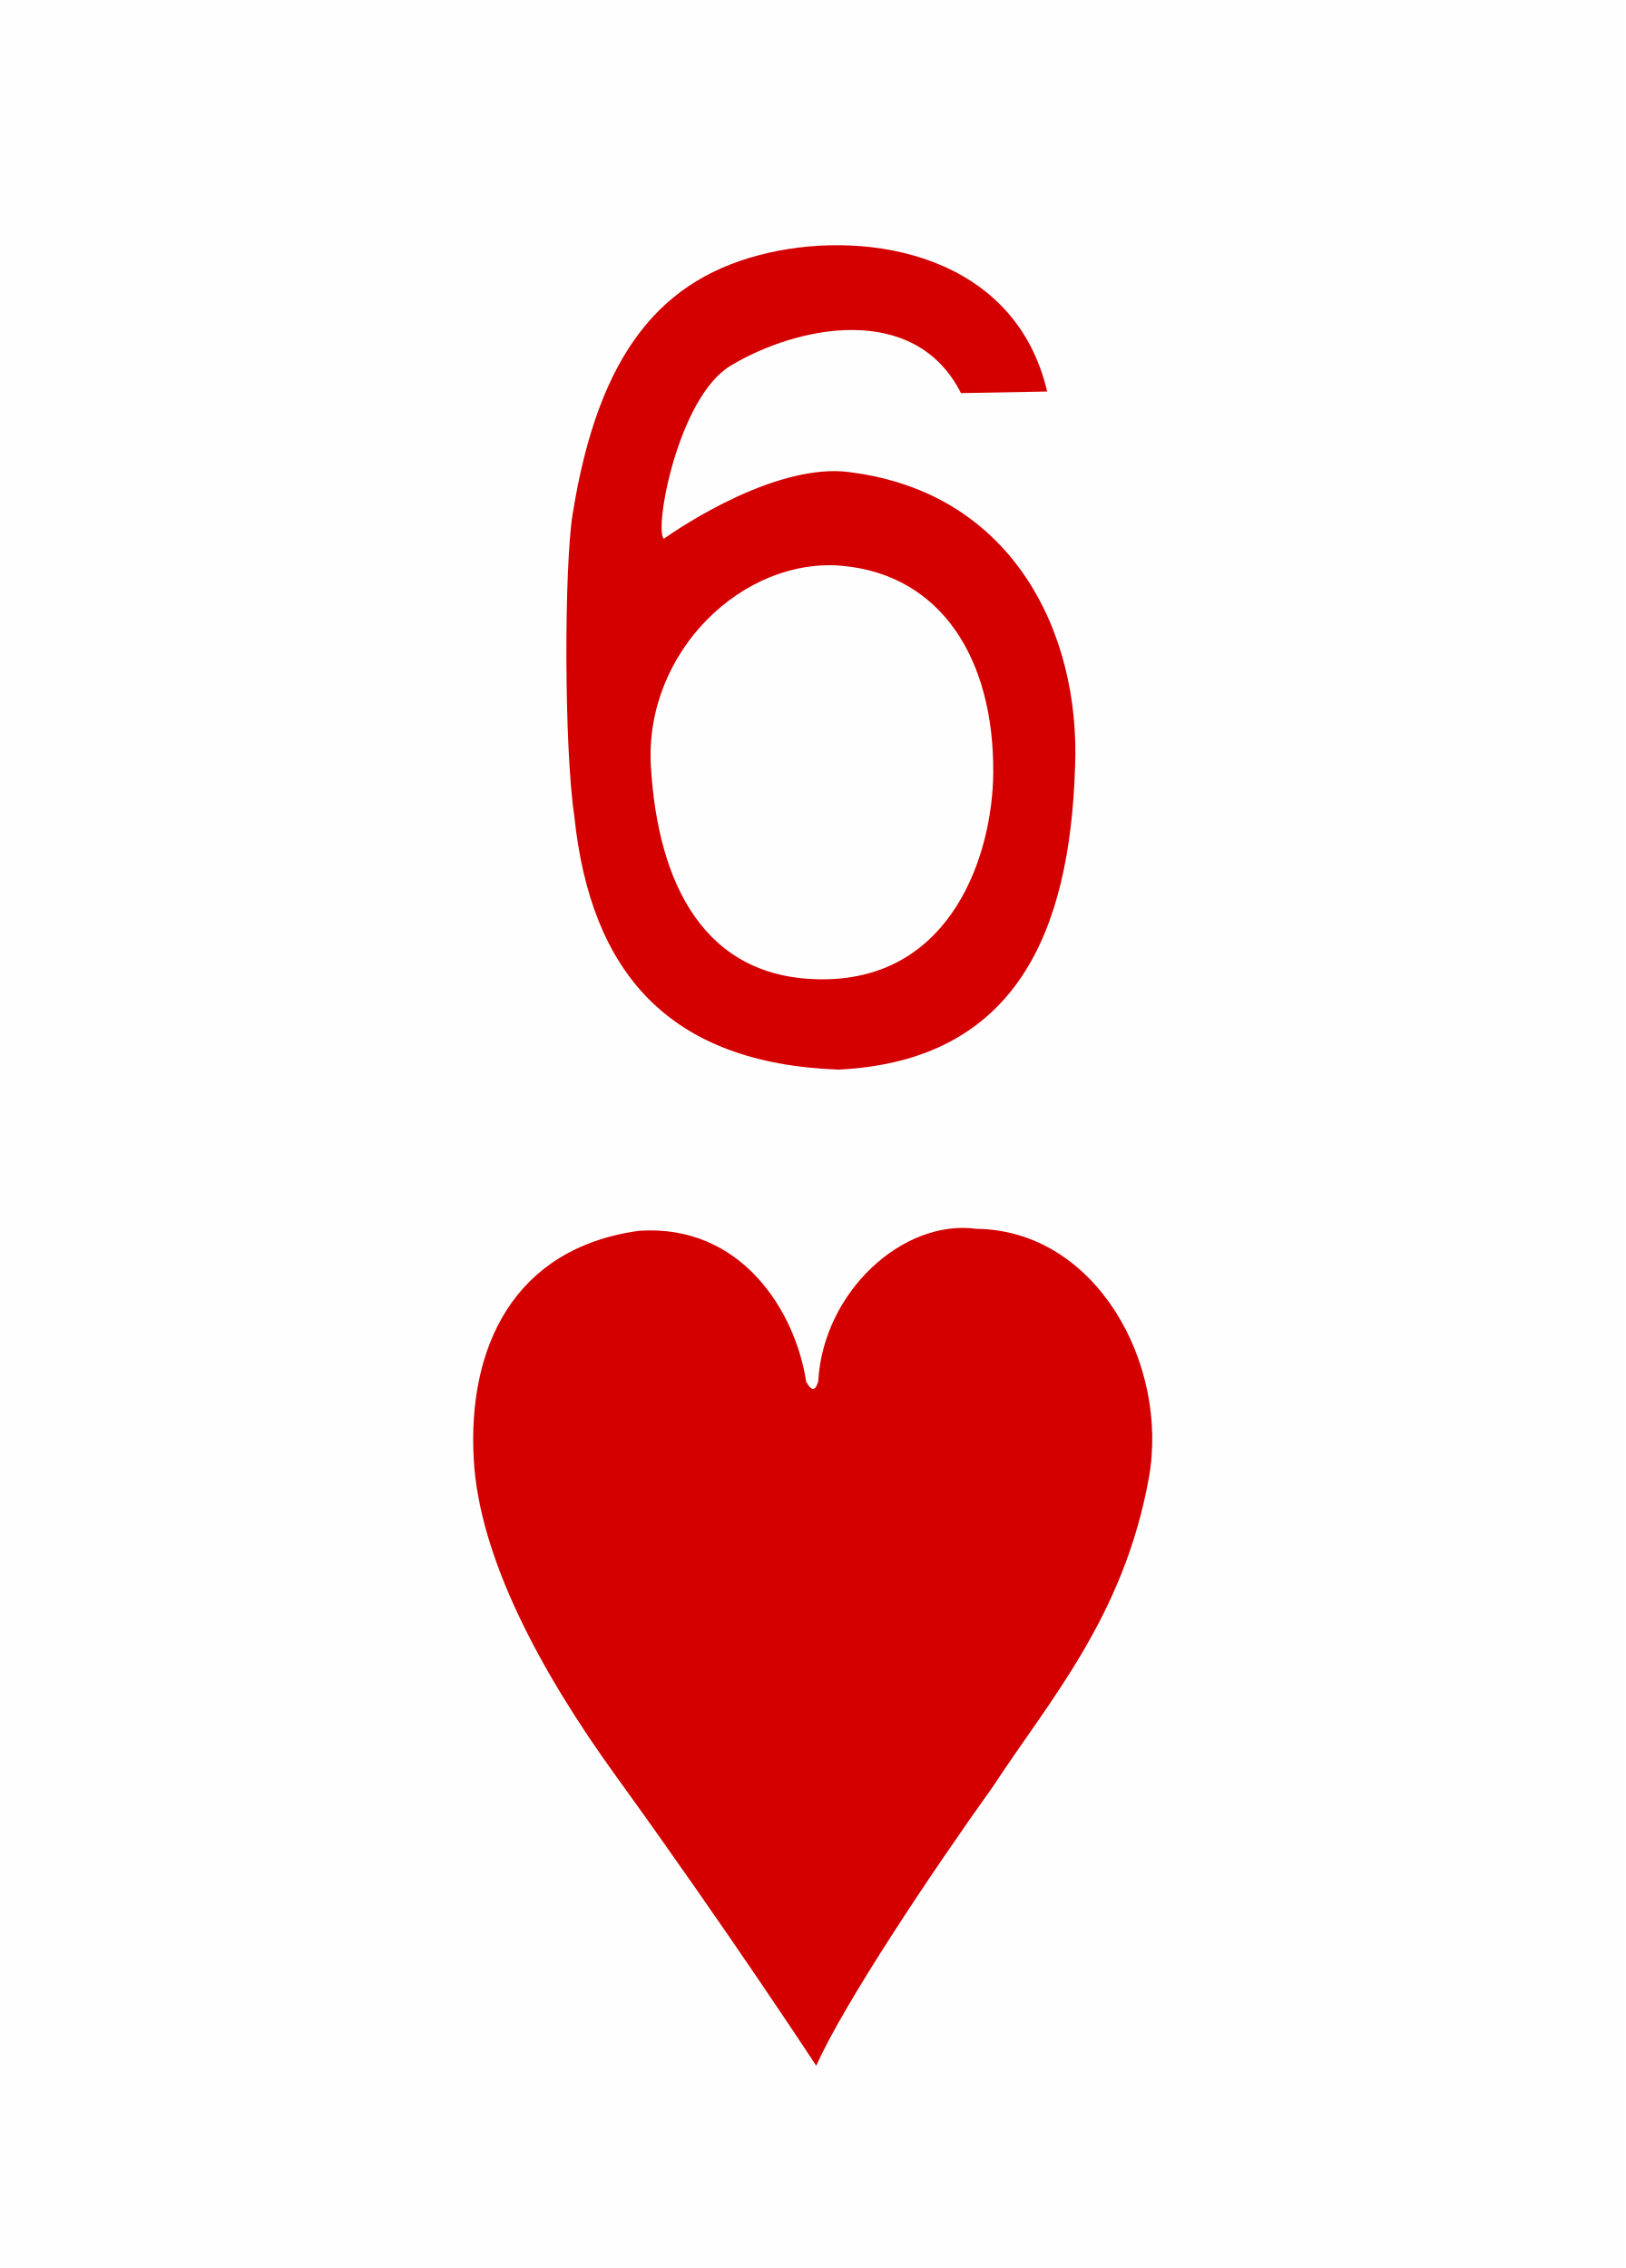
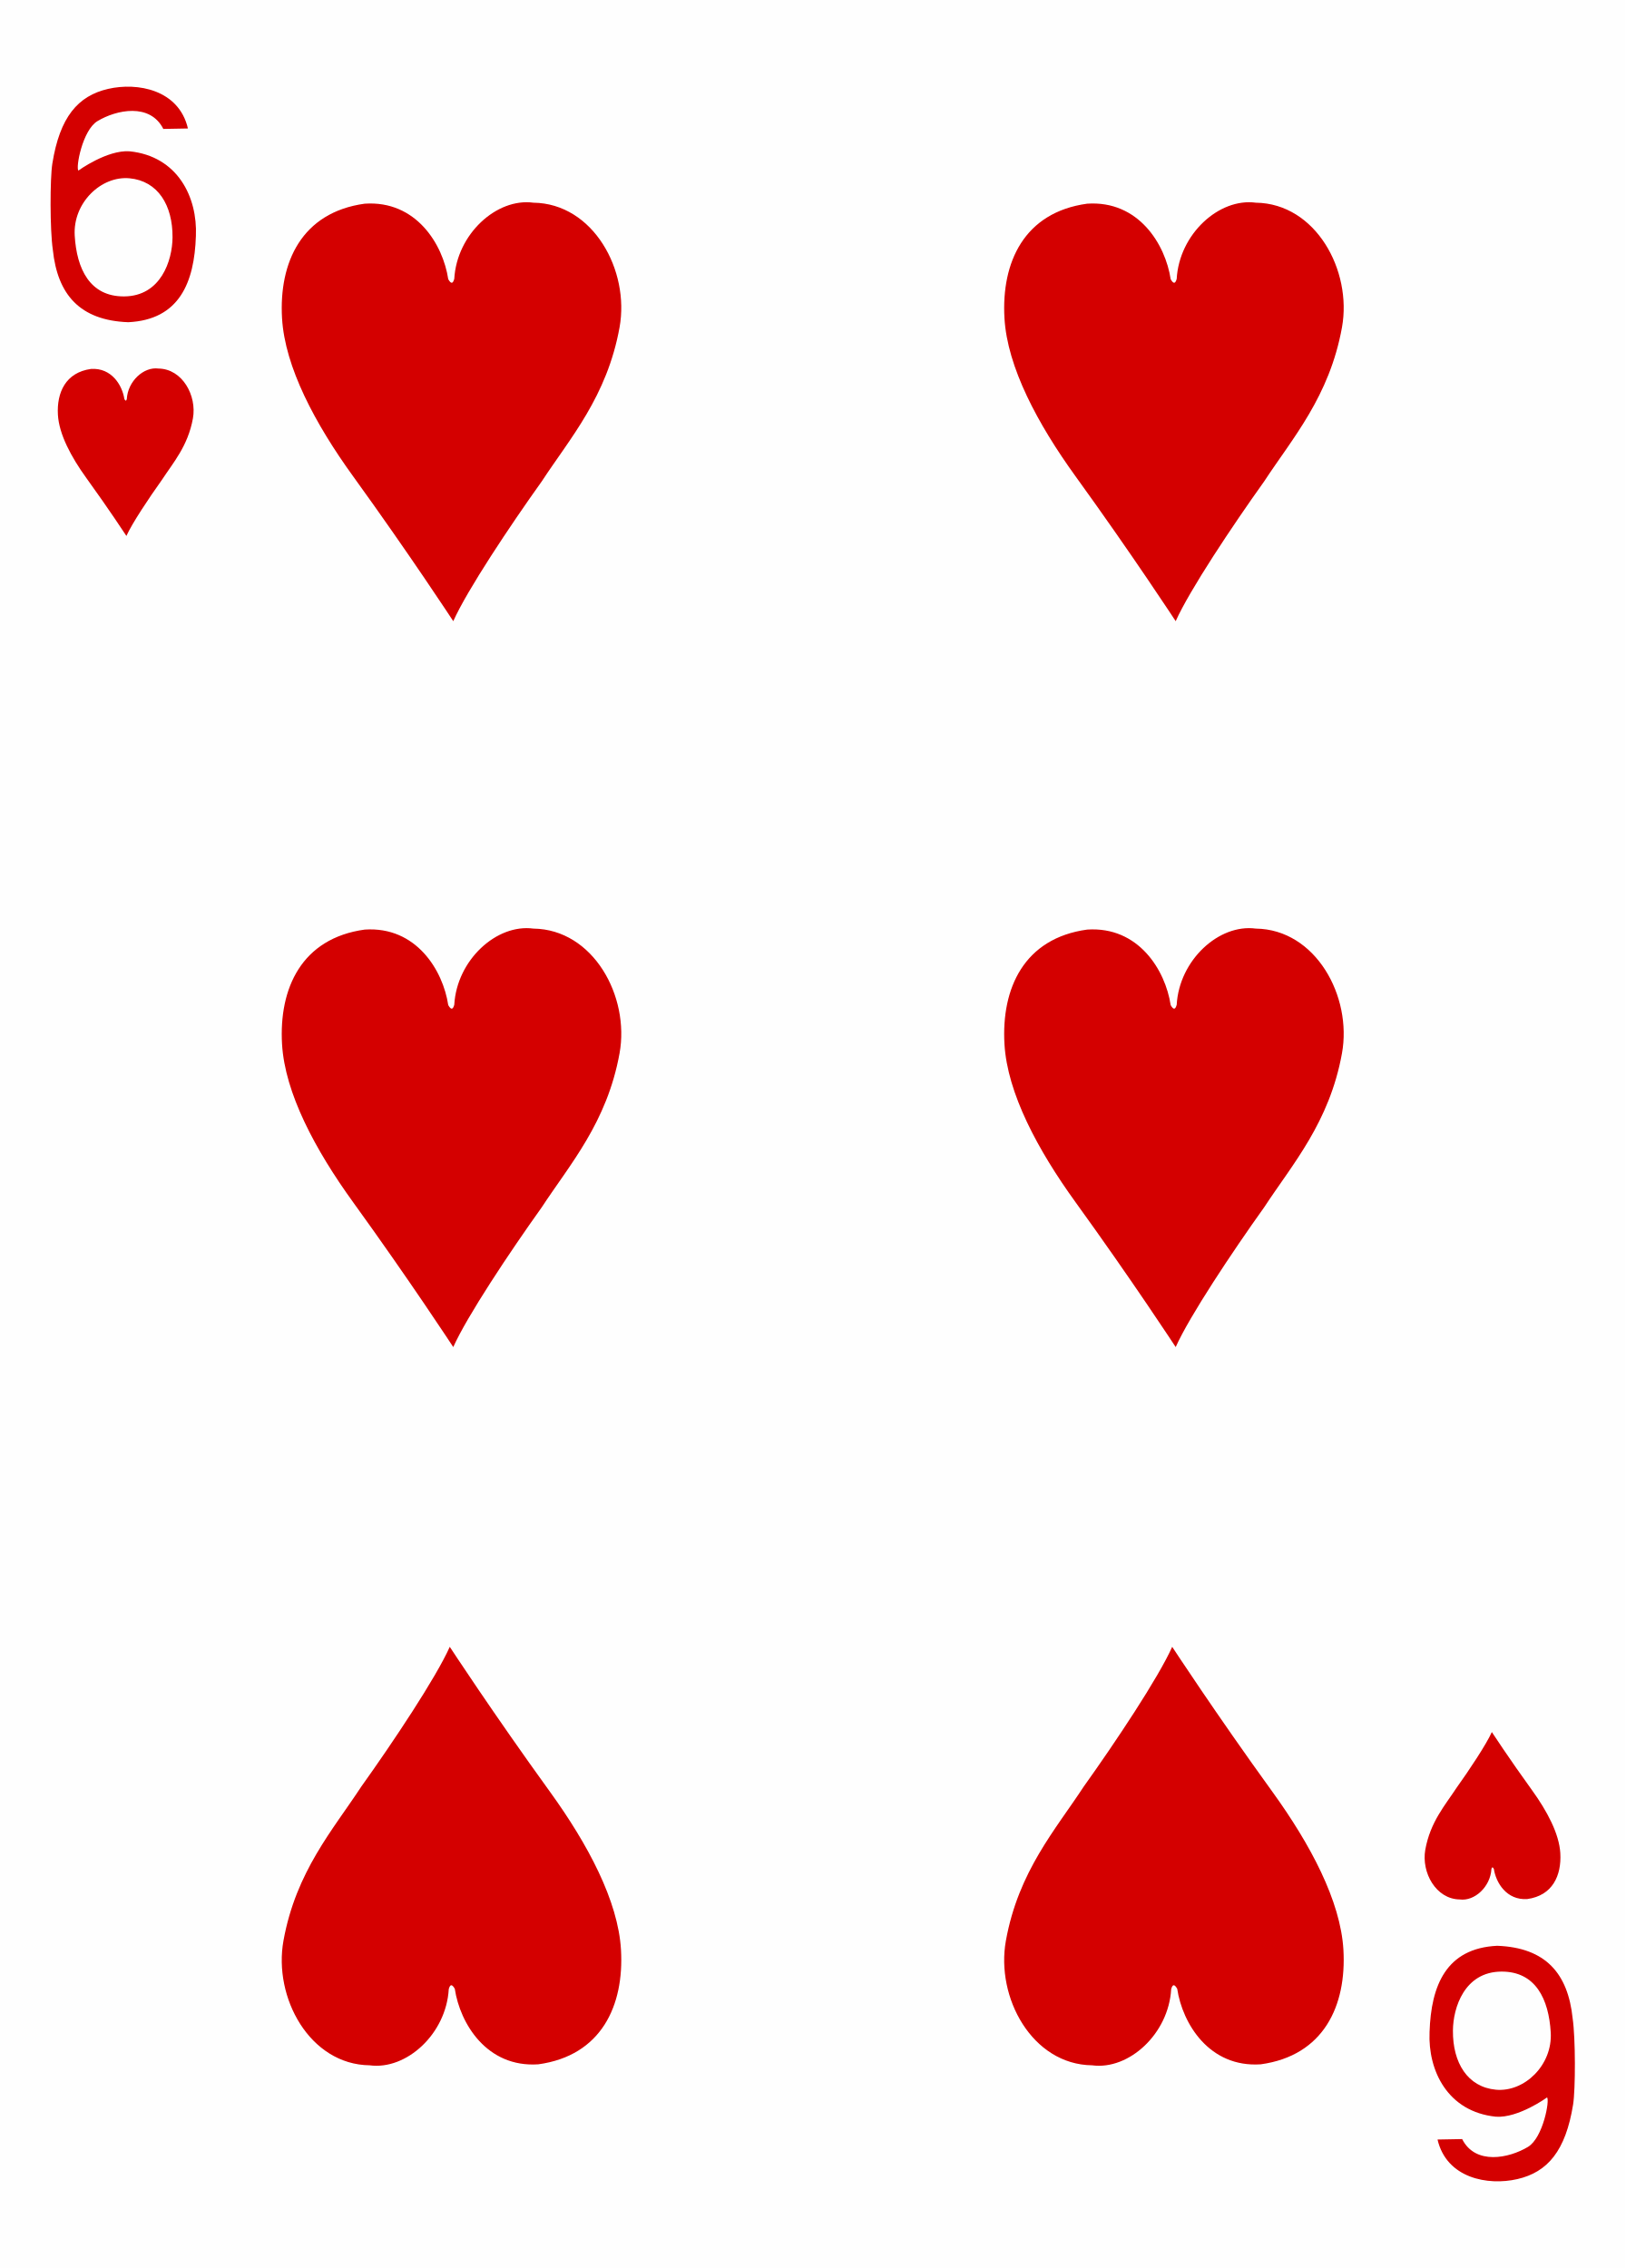
<svg xmlns="http://www.w3.org/2000/svg" xmlns:xlink="http://www.w3.org/1999/xlink" version="1.2" baseProfile="tiny" viewBox="0 0 225 314" width="225px" height="314px" fill="#d40000">
  <defs>
-     <style>
-             .maxi-card { display: none; }
-             @media (min-width: 75px) {
-                 .maxi-card { display: block; }
-                 .mini-card { display: none; }
-             }
-         </style>
    <path id="suit" d="M16.491,0.199             c7.12-0.475,10.831,5.639,11.556,10.456c0.432,0.766,0.668,0.55,0.834-0.042c0.348-6.186,5.855-11.24,10.955-10.55             c8.3,0.108,13.344,9.393,11.926,17.251c-1.733,9.6-6.877,15.38-10.771,21.332C36.585,44.811,30.654,53.715,28.742,58             c0,0-6.027-9.222-13.87-20.067c-5.243-7.252-9.44-15.11-9.831-21.875C4.595,8.327,7.751,1.399,16.491,0.199L16.491,0.199z" />
    <path id="numeral" d="M0.313,22.581c-0.408-2.747-0.402-9.844-0.066-11.942C1.276,4.21,3.779,1.271,7.97,0.306             c4.067-0.936,9.789,0.105,11.044,5.481L15.607,5.85c-1.84-3.634-6.495-2.661-9.115-1.082c-2.094,1.263-3.039,6.521-2.635,6.844             c-0.003,0,3.957-2.877,7.076-2.665c6.668,0.682,9.417,6.354,9.184,11.719c-0.209,6.449-2.294,11.602-9.36,11.944             C4.038,32.361,0.957,28.762,0.313,22.581z             M16.882,20.876c0.037-4.476-2.033-7.822-5.948-8.192c-3.916-0.368-7.864,3.382-7.591,7.942c0.273,4.578,2.078,8.434,6.825,8.412             C15.276,29.014,16.857,24.061,16.882,20.876L16.882,20.876z" />
  </defs>
  <rect width="100%" height="100%" fill="#fefefe" />
-   <g class="mini-card">
-     <use xlink:href="#numeral" transform="matrix(3.5,0,0,3.5,78.4,33.95)" />
-     <use xlink:href="#suit" transform="matrix(2,0,0,2,55.5,170)" />
-   </g>
  <g class="maxi-card">
    <use xlink:href="#numeral" transform="matrix(1,0,0,1,7,12)" />
    <use xlink:href="#suit" transform="matrix(0.4,0,0,0.4,6,51)" />
    <use xlink:href="#numeral" transform="matrix(-1,0,0,-1,218,302)" />
    <use xlink:href="#suit" transform="matrix(-0.4,0,0,-0.4,218,263)" />
    <use xlink:href="#suit" transform="matrix(1,0,0,1,34,28)" />
    <use xlink:href="#suit" transform="matrix(1,0,0,1,134,28)" />
    <use xlink:href="#suit" transform="matrix(1,0,0,1,34,128.5)" />
    <use xlink:href="#suit" transform="matrix(1,0,0,1,134,128.5)" />
    <use xlink:href="#suit" transform="matrix(-1,0,0,-1,91,286)" />
    <use xlink:href="#suit" transform="matrix(-1,0,0,-1,191,286)" />
  </g>
</svg>
